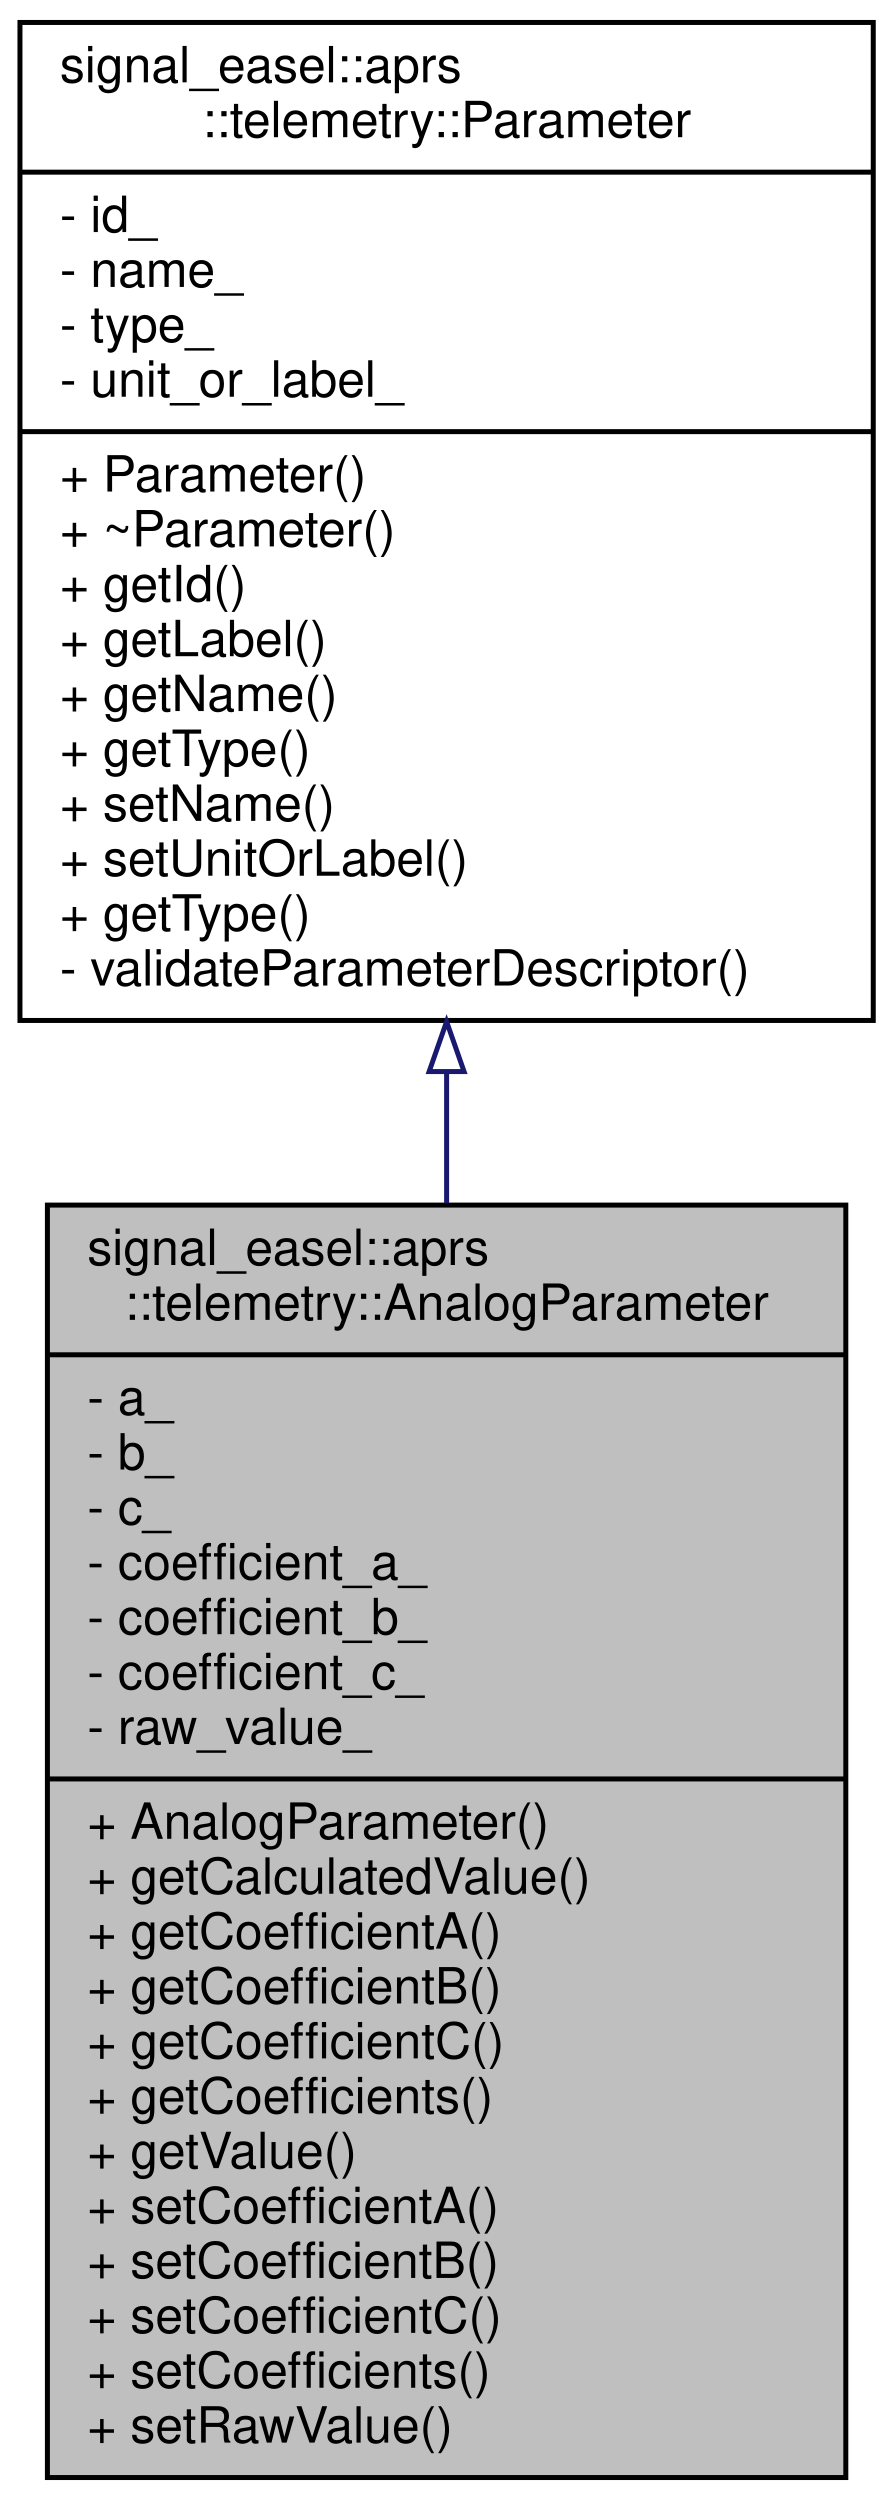
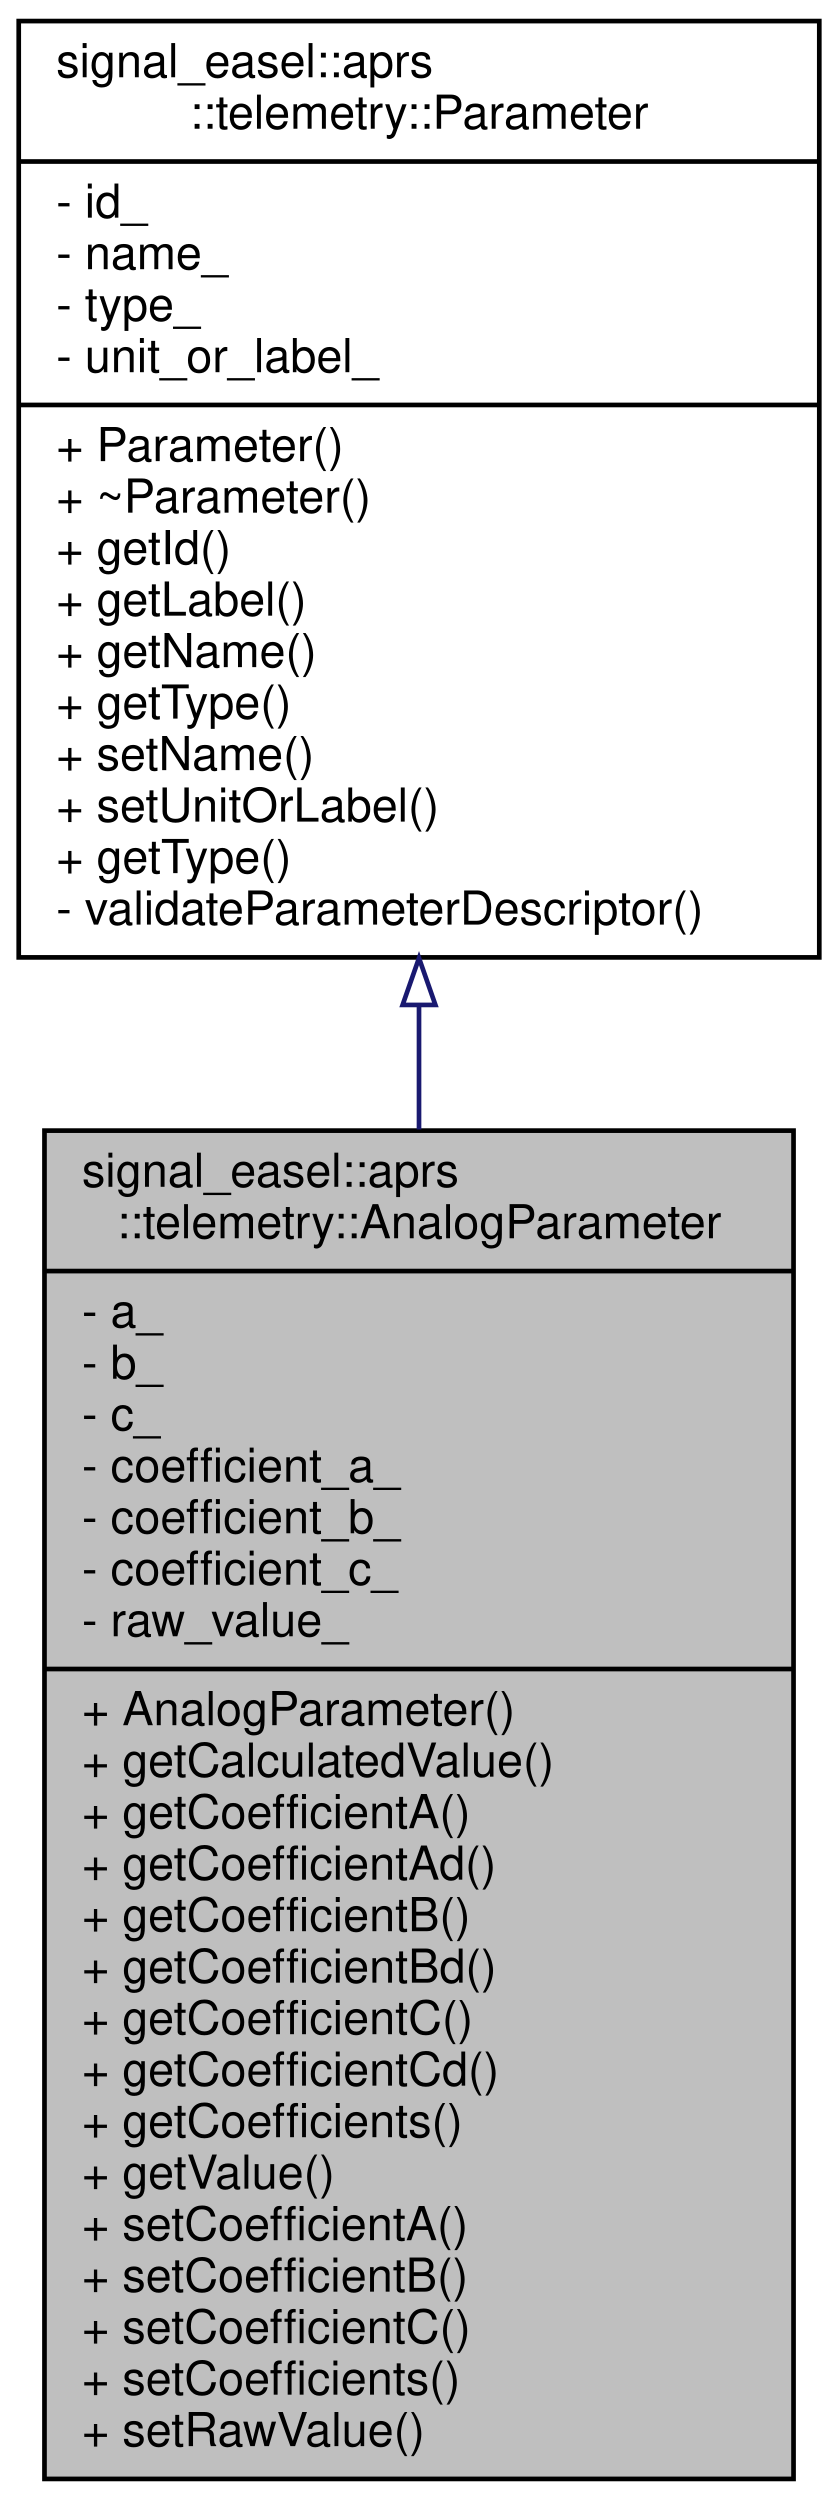
- <svg xmlns="http://www.w3.org/2000/svg" xmlns:xlink="http://www.w3.org/1999/xlink" width="179pt" height="501pt" viewBox="0.00 0.00 179.00 501.00">
-   <g id="graph0" class="graph" transform="scale(1 1) rotate(0) translate(4 497)">
+ <svg xmlns="http://www.w3.org/2000/svg" xmlns:xlink="http://www.w3.org/1999/xlink" width="179pt" height="534pt" viewBox="0.00 0.00 179.00 534.00">
+   <g id="graph0" class="graph" transform="scale(1 1) rotate(0) translate(4 530)">
    <g id="node1" class="node">
      <g id="a_node1">
        <a xlink:title=" ">
-           <polygon fill="#bfbfbf" stroke="black" points="5.5,-0.5 5.5,-255.5 165.5,-255.5 165.5,-0.5 5.5,-0.5" />
-           <text text-anchor="start" x="13.5" y="-243.5" font-family="Helvetica,sans-Serif" font-size="10.00">signal_easel::aprs</text>
-           <text text-anchor="middle" x="85.5" y="-232.5" font-family="Helvetica,sans-Serif" font-size="10.00">::telemetry::AnalogParameter</text>
-           <polyline fill="none" stroke="black" points="5.5,-225.5 165.5,-225.5 " />
-           <text text-anchor="start" x="13.5" y="-213.5" font-family="Helvetica,sans-Serif" font-size="10.00">- a_</text>
-           <text text-anchor="start" x="13.5" y="-202.5" font-family="Helvetica,sans-Serif" font-size="10.00">- b_</text>
-           <text text-anchor="start" x="13.5" y="-191.5" font-family="Helvetica,sans-Serif" font-size="10.00">- c_</text>
-           <text text-anchor="start" x="13.5" y="-180.5" font-family="Helvetica,sans-Serif" font-size="10.00">- coefficient_a_</text>
-           <text text-anchor="start" x="13.5" y="-169.5" font-family="Helvetica,sans-Serif" font-size="10.00">- coefficient_b_</text>
-           <text text-anchor="start" x="13.5" y="-158.5" font-family="Helvetica,sans-Serif" font-size="10.00">- coefficient_c_</text>
-           <text text-anchor="start" x="13.5" y="-147.5" font-family="Helvetica,sans-Serif" font-size="10.00">- raw_value_</text>
-           <polyline fill="none" stroke="black" points="5.5,-140.5 165.5,-140.5 " />
-           <text text-anchor="start" x="13.5" y="-128.5" font-family="Helvetica,sans-Serif" font-size="10.00">+ AnalogParameter()</text>
-           <text text-anchor="start" x="13.5" y="-117.5" font-family="Helvetica,sans-Serif" font-size="10.00">+ getCalculatedValue()</text>
-           <text text-anchor="start" x="13.5" y="-106.5" font-family="Helvetica,sans-Serif" font-size="10.00">+ getCoefficientA()</text>
-           <text text-anchor="start" x="13.5" y="-95.5" font-family="Helvetica,sans-Serif" font-size="10.00">+ getCoefficientB()</text>
-           <text text-anchor="start" x="13.5" y="-84.5" font-family="Helvetica,sans-Serif" font-size="10.00">+ getCoefficientC()</text>
+           <polygon fill="#bfbfbf" stroke="black" points="5.5,-0.5 5.5,-288.5 165.5,-288.5 165.5,-0.5 5.5,-0.5" />
+           <text text-anchor="start" x="13.5" y="-276.5" font-family="Helvetica,sans-Serif" font-size="10.00">signal_easel::aprs</text>
+           <text text-anchor="middle" x="85.5" y="-265.5" font-family="Helvetica,sans-Serif" font-size="10.00">::telemetry::AnalogParameter</text>
+           <polyline fill="none" stroke="black" points="5.5,-258.5 165.5,-258.5 " />
+           <text text-anchor="start" x="13.5" y="-246.5" font-family="Helvetica,sans-Serif" font-size="10.00">- a_</text>
+           <text text-anchor="start" x="13.5" y="-235.5" font-family="Helvetica,sans-Serif" font-size="10.00">- b_</text>
+           <text text-anchor="start" x="13.5" y="-224.5" font-family="Helvetica,sans-Serif" font-size="10.00">- c_</text>
+           <text text-anchor="start" x="13.5" y="-213.5" font-family="Helvetica,sans-Serif" font-size="10.00">- coefficient_a_</text>
+           <text text-anchor="start" x="13.5" y="-202.5" font-family="Helvetica,sans-Serif" font-size="10.00">- coefficient_b_</text>
+           <text text-anchor="start" x="13.5" y="-191.5" font-family="Helvetica,sans-Serif" font-size="10.00">- coefficient_c_</text>
+           <text text-anchor="start" x="13.5" y="-180.5" font-family="Helvetica,sans-Serif" font-size="10.00">- raw_value_</text>
+           <polyline fill="none" stroke="black" points="5.5,-173.5 165.5,-173.5 " />
+           <text text-anchor="start" x="13.5" y="-161.5" font-family="Helvetica,sans-Serif" font-size="10.00">+ AnalogParameter()</text>
+           <text text-anchor="start" x="13.5" y="-150.5" font-family="Helvetica,sans-Serif" font-size="10.00">+ getCalculatedValue()</text>
+           <text text-anchor="start" x="13.5" y="-139.5" font-family="Helvetica,sans-Serif" font-size="10.00">+ getCoefficientA()</text>
+           <text text-anchor="start" x="13.5" y="-128.5" font-family="Helvetica,sans-Serif" font-size="10.00">+ getCoefficientAd()</text>
+           <text text-anchor="start" x="13.5" y="-117.5" font-family="Helvetica,sans-Serif" font-size="10.00">+ getCoefficientB()</text>
+           <text text-anchor="start" x="13.5" y="-106.5" font-family="Helvetica,sans-Serif" font-size="10.00">+ getCoefficientBd()</text>
+           <text text-anchor="start" x="13.5" y="-95.5" font-family="Helvetica,sans-Serif" font-size="10.00">+ getCoefficientC()</text>
+           <text text-anchor="start" x="13.5" y="-84.5" font-family="Helvetica,sans-Serif" font-size="10.00">+ getCoefficientCd()</text>
          <text text-anchor="start" x="13.5" y="-73.5" font-family="Helvetica,sans-Serif" font-size="10.00">+ getCoefficients()</text>
          <text text-anchor="start" x="13.5" y="-62.5" font-family="Helvetica,sans-Serif" font-size="10.00">+ getValue()</text>
          <text text-anchor="start" x="13.5" y="-51.5" font-family="Helvetica,sans-Serif" font-size="10.00">+ setCoefficientA()</text>
          <text text-anchor="start" x="13.5" y="-40.5" font-family="Helvetica,sans-Serif" font-size="10.00">+ setCoefficientB()</text>
          <text text-anchor="start" x="13.5" y="-29.5" font-family="Helvetica,sans-Serif" font-size="10.00">+ setCoefficientC()</text>
          <text text-anchor="start" x="13.5" y="-18.5" font-family="Helvetica,sans-Serif" font-size="10.00">+ setCoefficients()</text>
          <text text-anchor="start" x="13.5" y="-7.5" font-family="Helvetica,sans-Serif" font-size="10.00">+ setRawValue()</text>
        </a>
      </g>
    </g>
    <g id="node2" class="node">
      <g id="a_node2">
        <a xlink:href="classsignal__easel_1_1aprs_1_1telemetry_1_1Parameter.html" target="_top" xlink:title="A representation of APRS telemetry parameters.">
-           <polygon fill="none" stroke="black" points="0,-292.5 0,-492.5 171,-492.5 171,-292.5 0,-292.5" />
-           <text text-anchor="start" x="8" y="-480.5" font-family="Helvetica,sans-Serif" font-size="10.00">signal_easel::aprs</text>
-           <text text-anchor="middle" x="85.5" y="-469.5" font-family="Helvetica,sans-Serif" font-size="10.00">::telemetry::Parameter</text>
-           <polyline fill="none" stroke="black" points="0,-462.5 171,-462.5 " />
-           <text text-anchor="start" x="8" y="-450.5" font-family="Helvetica,sans-Serif" font-size="10.00">- id_</text>
-           <text text-anchor="start" x="8" y="-439.5" font-family="Helvetica,sans-Serif" font-size="10.00">- name_</text>
-           <text text-anchor="start" x="8" y="-428.5" font-family="Helvetica,sans-Serif" font-size="10.00">- type_</text>
-           <text text-anchor="start" x="8" y="-417.5" font-family="Helvetica,sans-Serif" font-size="10.00">- unit_or_label_</text>
-           <polyline fill="none" stroke="black" points="0,-410.5 171,-410.5 " />
-           <text text-anchor="start" x="8" y="-398.5" font-family="Helvetica,sans-Serif" font-size="10.00">+ Parameter()</text>
-           <text text-anchor="start" x="8" y="-387.5" font-family="Helvetica,sans-Serif" font-size="10.00">+ ~Parameter()</text>
-           <text text-anchor="start" x="8" y="-376.5" font-family="Helvetica,sans-Serif" font-size="10.00">+ getId()</text>
-           <text text-anchor="start" x="8" y="-365.5" font-family="Helvetica,sans-Serif" font-size="10.00">+ getLabel()</text>
-           <text text-anchor="start" x="8" y="-354.5" font-family="Helvetica,sans-Serif" font-size="10.00">+ getName()</text>
+           <polygon fill="none" stroke="black" points="0,-325.5 0,-525.5 171,-525.5 171,-325.5 0,-325.5" />
+           <text text-anchor="start" x="8" y="-513.5" font-family="Helvetica,sans-Serif" font-size="10.00">signal_easel::aprs</text>
+           <text text-anchor="middle" x="85.5" y="-502.5" font-family="Helvetica,sans-Serif" font-size="10.00">::telemetry::Parameter</text>
+           <polyline fill="none" stroke="black" points="0,-495.5 171,-495.5 " />
+           <text text-anchor="start" x="8" y="-483.5" font-family="Helvetica,sans-Serif" font-size="10.00">- id_</text>
+           <text text-anchor="start" x="8" y="-472.5" font-family="Helvetica,sans-Serif" font-size="10.00">- name_</text>
+           <text text-anchor="start" x="8" y="-461.5" font-family="Helvetica,sans-Serif" font-size="10.00">- type_</text>
+           <text text-anchor="start" x="8" y="-450.5" font-family="Helvetica,sans-Serif" font-size="10.00">- unit_or_label_</text>
+           <polyline fill="none" stroke="black" points="0,-443.5 171,-443.5 " />
+           <text text-anchor="start" x="8" y="-431.5" font-family="Helvetica,sans-Serif" font-size="10.00">+ Parameter()</text>
+           <text text-anchor="start" x="8" y="-420.5" font-family="Helvetica,sans-Serif" font-size="10.00">+ ~Parameter()</text>
+           <text text-anchor="start" x="8" y="-409.5" font-family="Helvetica,sans-Serif" font-size="10.00">+ getId()</text>
+           <text text-anchor="start" x="8" y="-398.5" font-family="Helvetica,sans-Serif" font-size="10.00">+ getLabel()</text>
+           <text text-anchor="start" x="8" y="-387.5" font-family="Helvetica,sans-Serif" font-size="10.00">+ getName()</text>
+           <text text-anchor="start" x="8" y="-376.5" font-family="Helvetica,sans-Serif" font-size="10.00">+ getType()</text>
+           <text text-anchor="start" x="8" y="-365.5" font-family="Helvetica,sans-Serif" font-size="10.00">+ setName()</text>
+           <text text-anchor="start" x="8" y="-354.5" font-family="Helvetica,sans-Serif" font-size="10.00">+ setUnitOrLabel()</text>
          <text text-anchor="start" x="8" y="-343.5" font-family="Helvetica,sans-Serif" font-size="10.00">+ getType()</text>
-           <text text-anchor="start" x="8" y="-332.5" font-family="Helvetica,sans-Serif" font-size="10.00">+ setName()</text>
-           <text text-anchor="start" x="8" y="-321.5" font-family="Helvetica,sans-Serif" font-size="10.00">+ setUnitOrLabel()</text>
-           <text text-anchor="start" x="8" y="-310.5" font-family="Helvetica,sans-Serif" font-size="10.00">+ getType()</text>
-           <text text-anchor="start" x="8" y="-299.5" font-family="Helvetica,sans-Serif" font-size="10.00">- validateParameterDescriptor()</text>
+           <text text-anchor="start" x="8" y="-332.5" font-family="Helvetica,sans-Serif" font-size="10.00">- validateParameterDescriptor()</text>
        </a>
      </g>
    </g>
    <g id="edge1" class="edge">
-       <path fill="none" stroke="midnightblue" d="M85.5,-282.14C85.5,-273.45 85.5,-264.64 85.5,-255.85" />
-       <polygon fill="none" stroke="midnightblue" points="82,-282.26 85.5,-292.26 89,-282.26 82,-282.26" />
+       <path fill="none" stroke="midnightblue" d="M85.5,-315.21C85.5,-306.51 85.5,-297.63 85.5,-288.74" />
+       <polygon fill="none" stroke="midnightblue" points="82,-315.35 85.5,-325.35 89,-315.35 82,-315.35" />
    </g>
  </g>
</svg>
